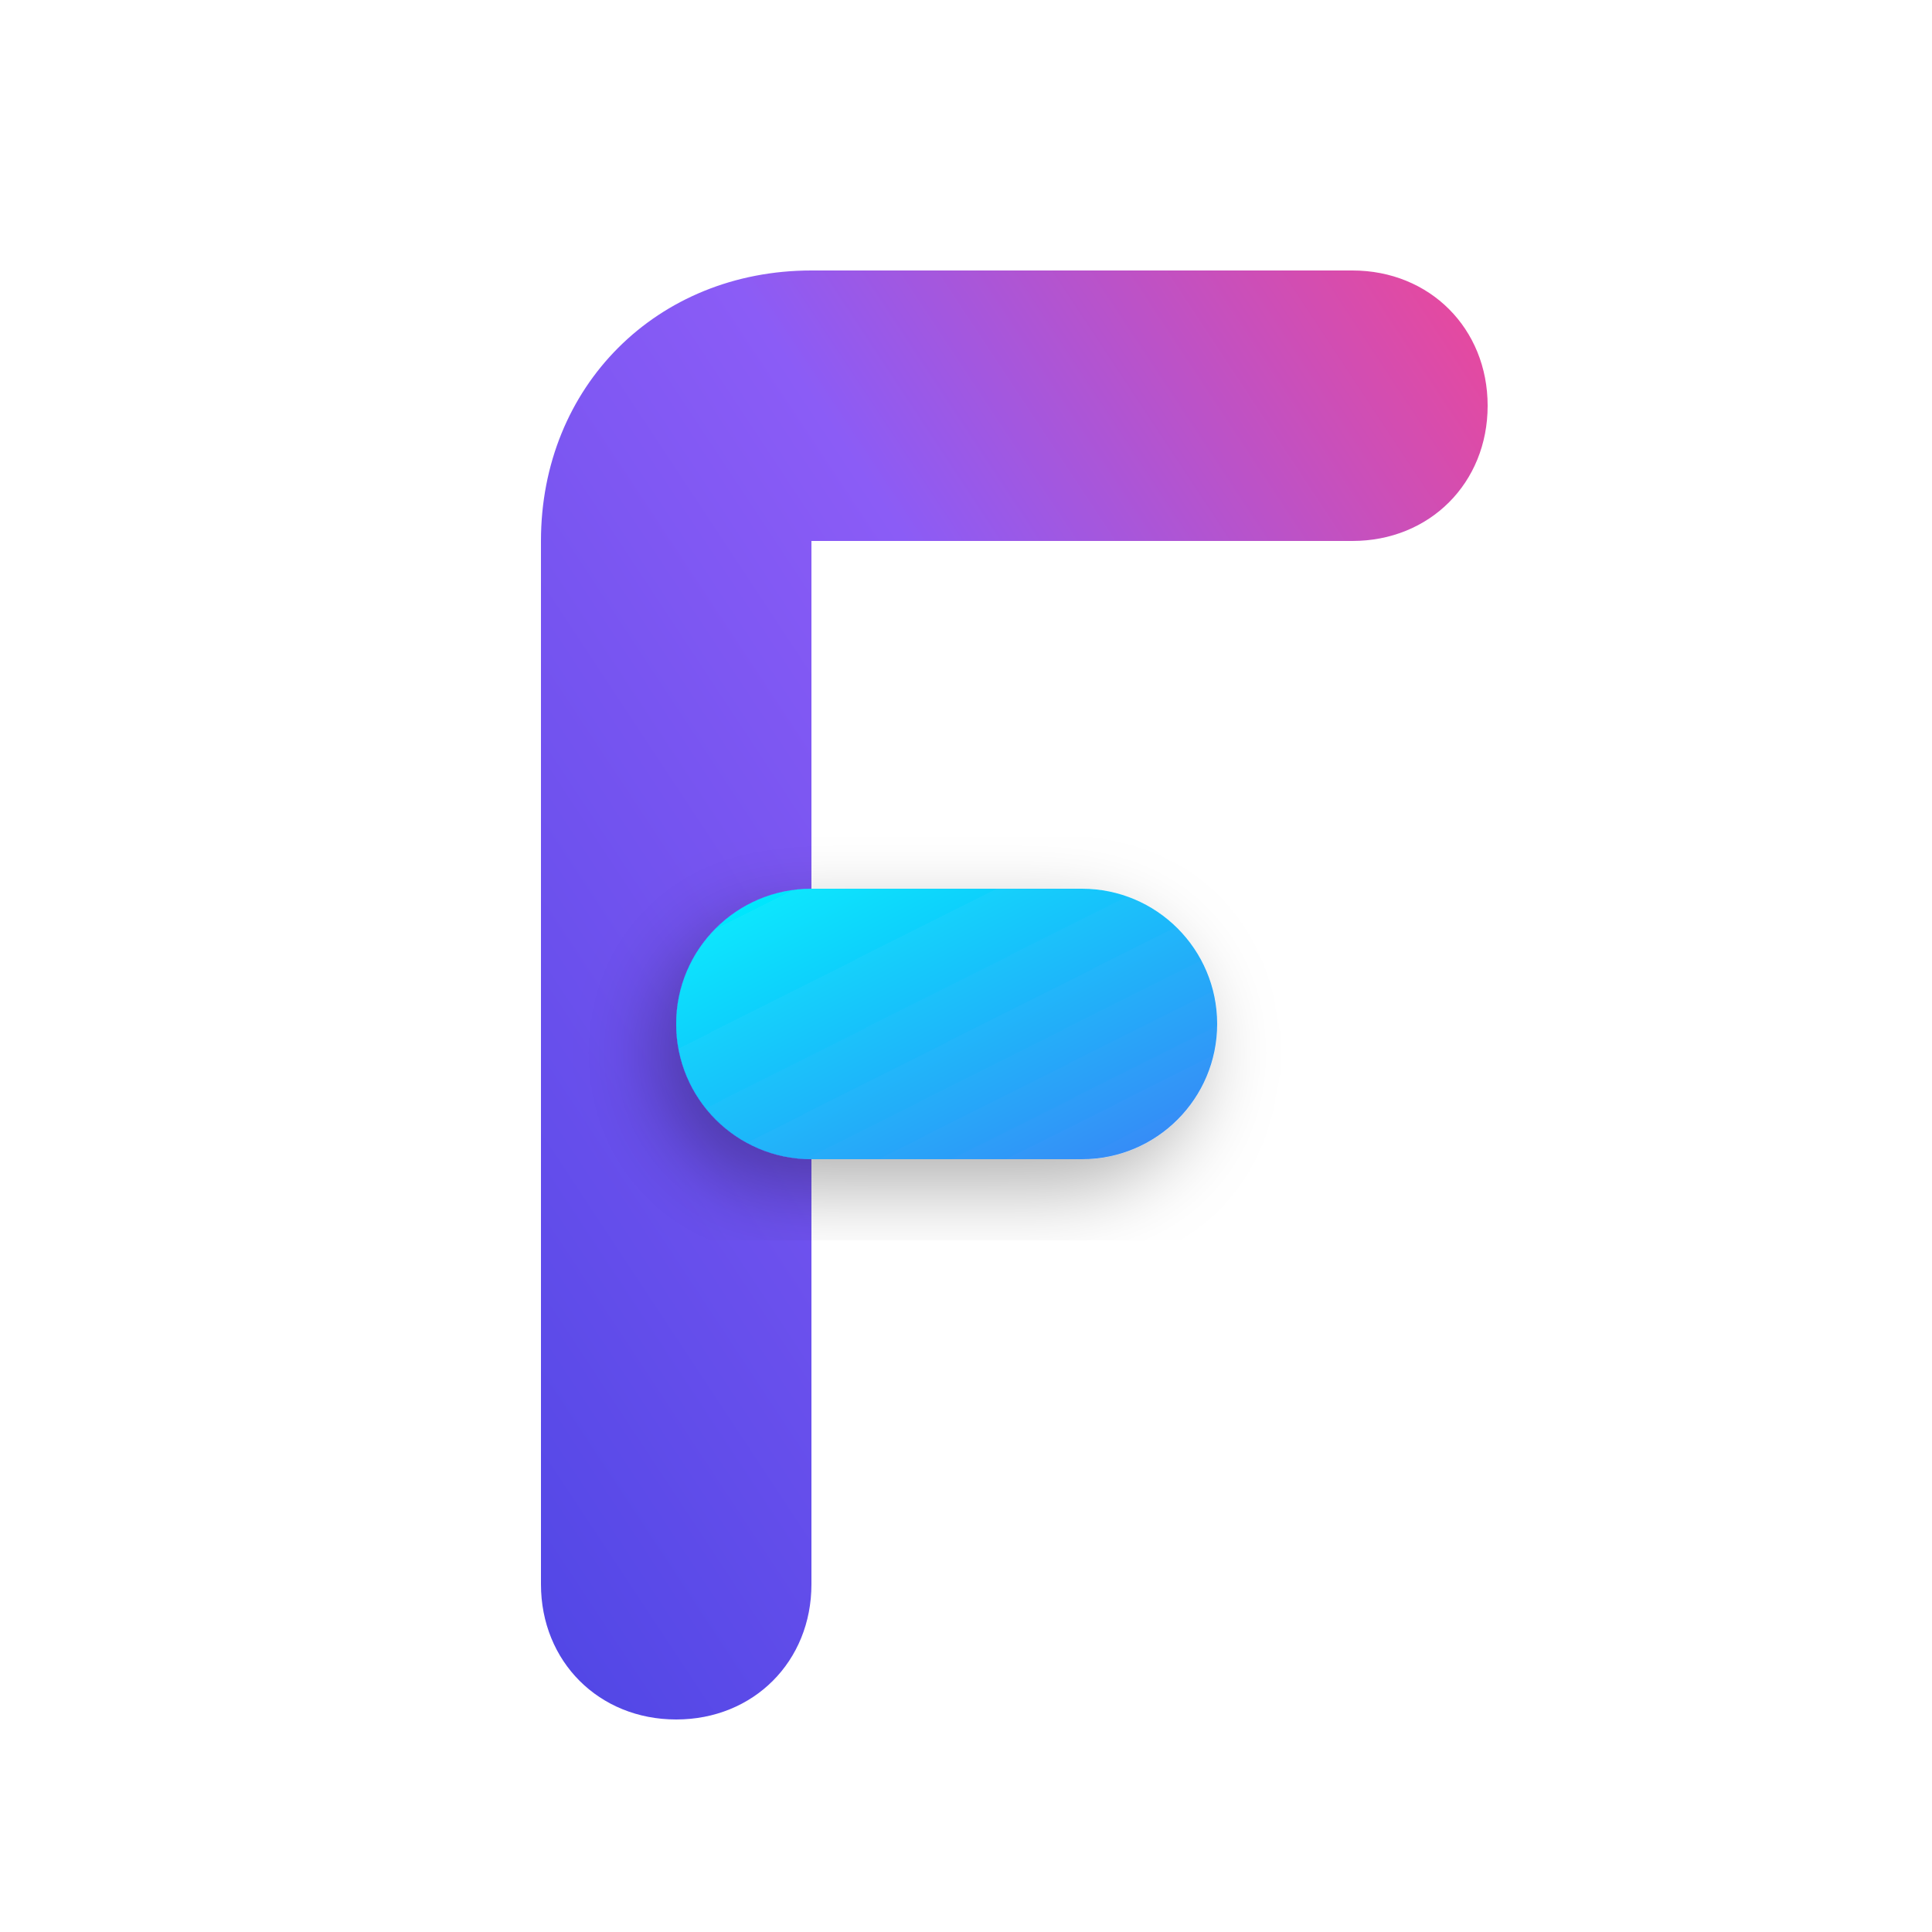
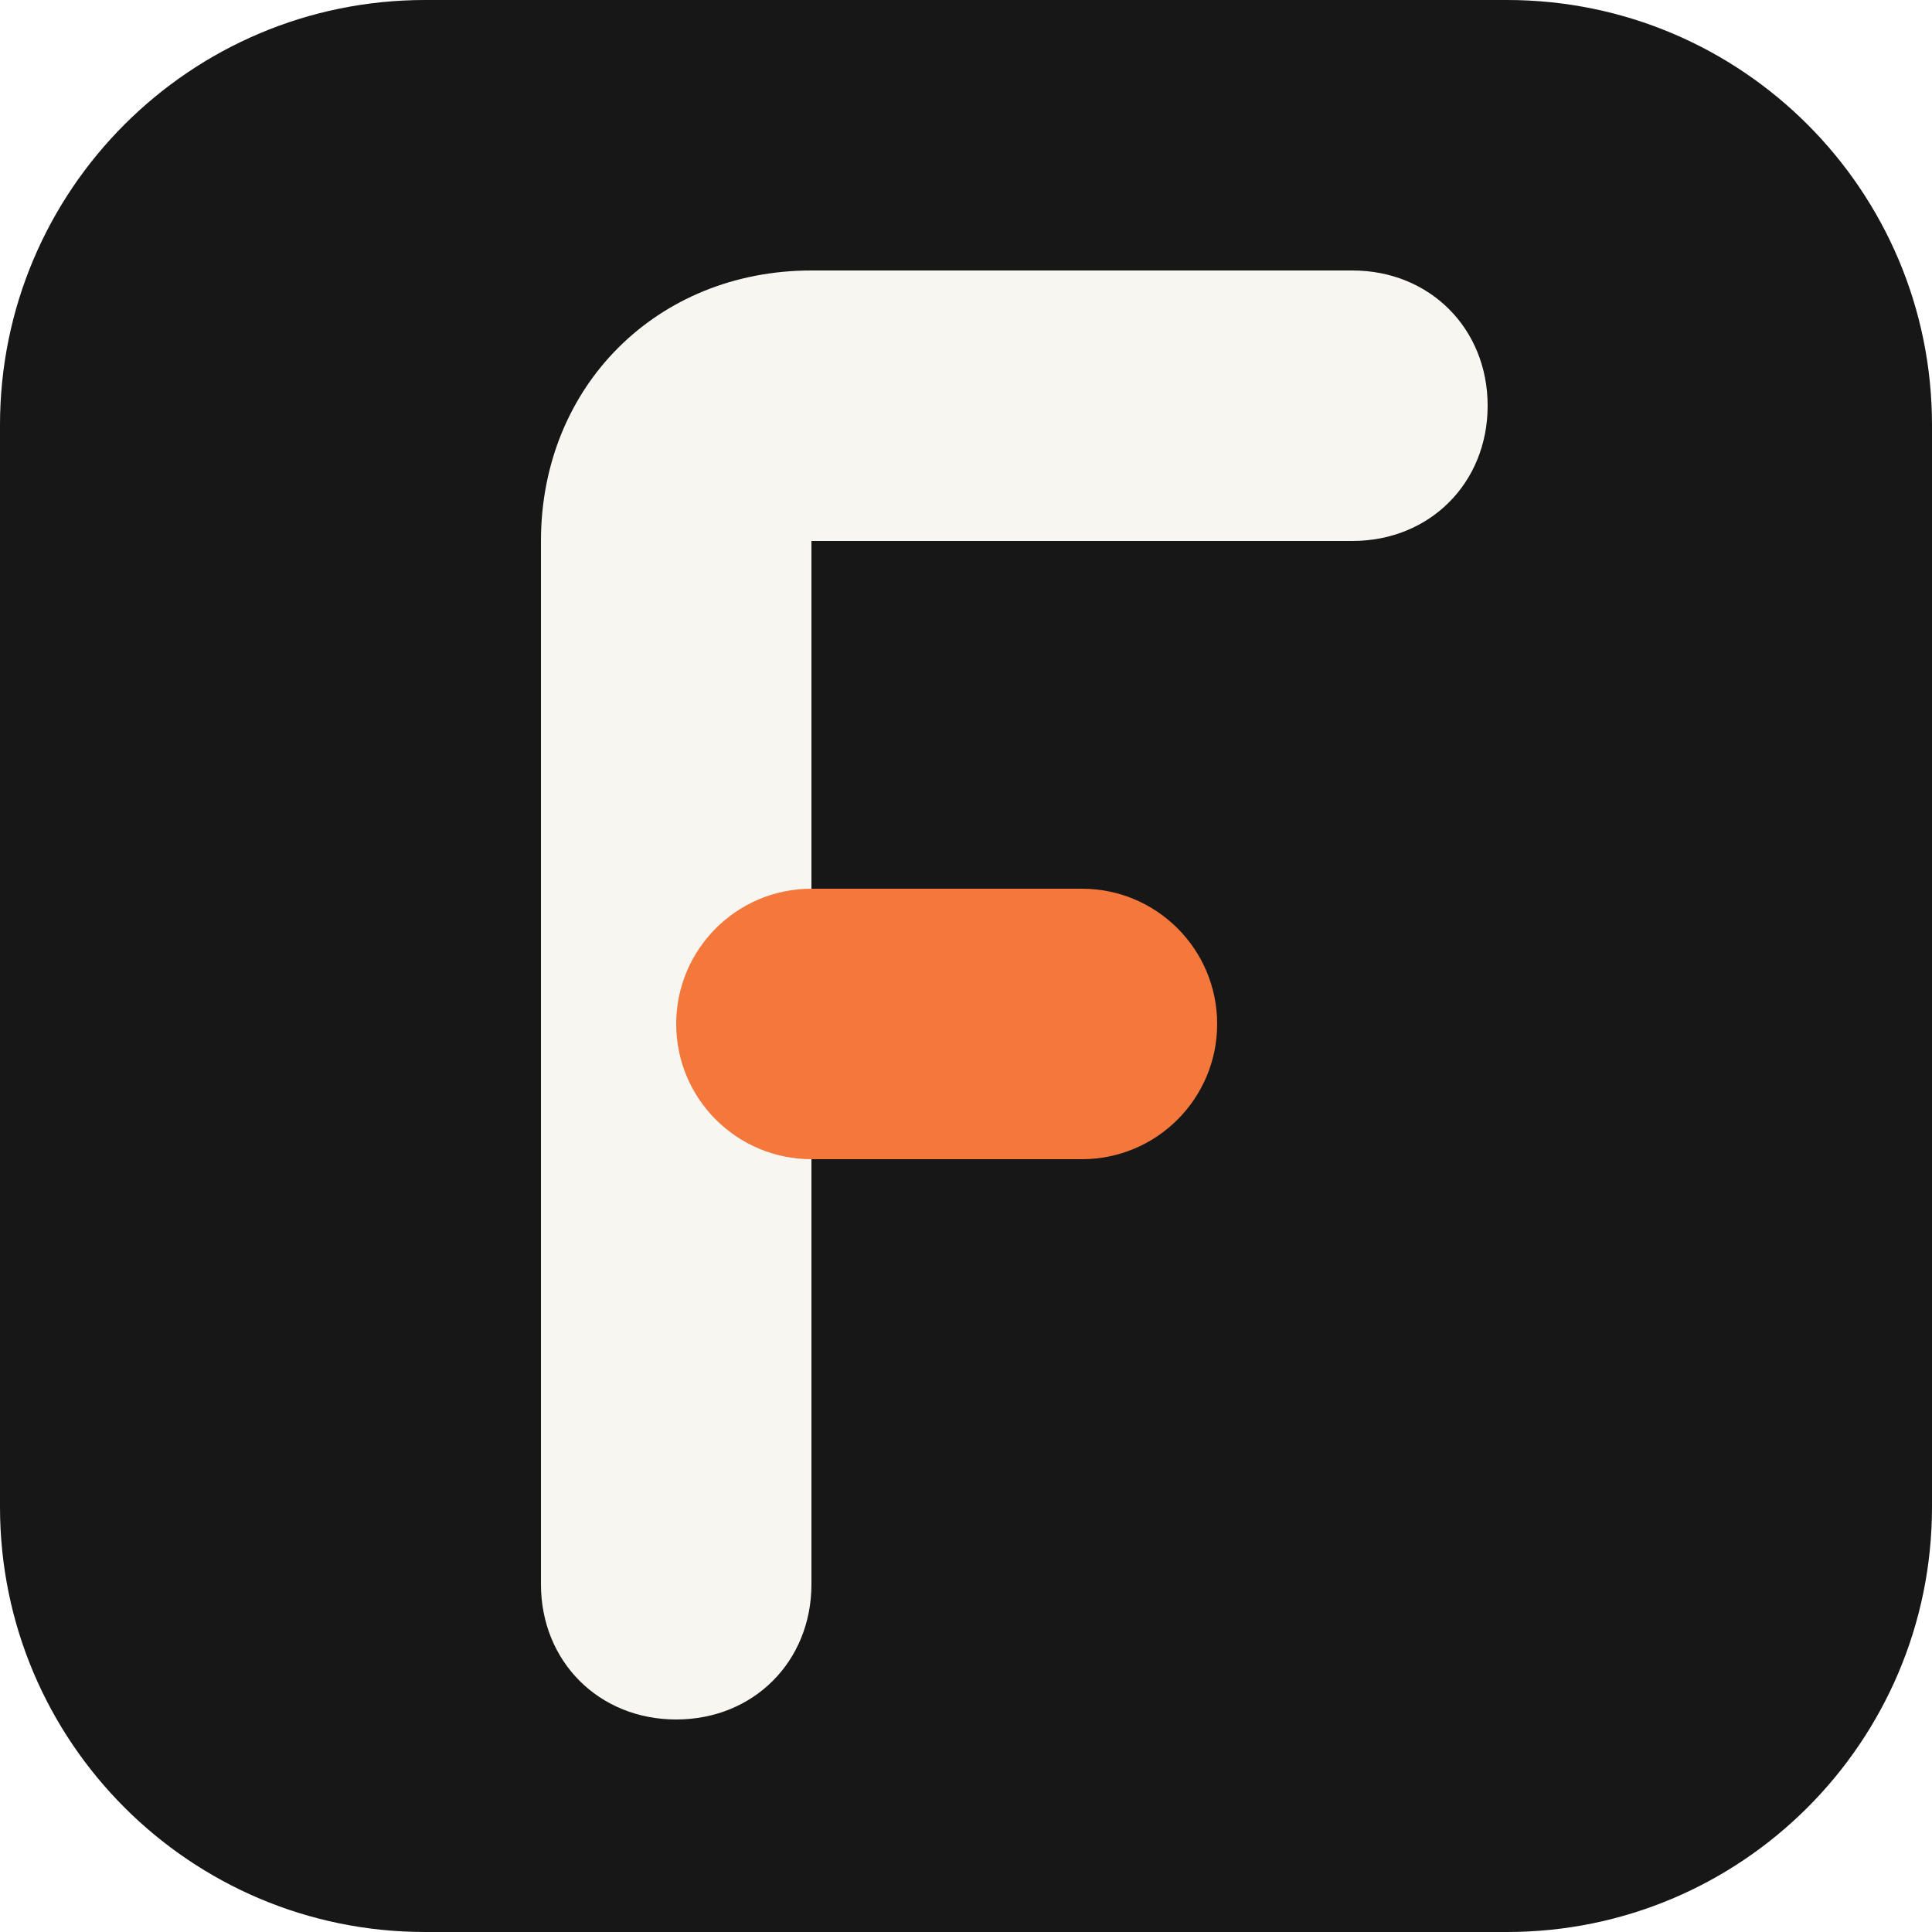
<svg xmlns="http://www.w3.org/2000/svg" viewBox="0 0 100 100" fill="none">
-   <defs>
-     <linearGradient id="main-grad" x1="0" y1="1" x2="1" y2="0">
-       <stop offset="0%" stop-color="#4f46e5" />
-       <stop offset="60%" stop-color="#8b5cf6" />
-       <stop offset="100%" stop-color="#ec4899" />
-     </linearGradient>
-     <linearGradient id="mid-grad" x1="0" y1="0" x2="1" y2="1">
-       <stop offset="0%" stop-color="#00f2fe" />
-       <stop offset="100%" stop-color="#3b82f6" />
-     </linearGradient>
-     <filter id="layer-shadow" x="-30%" y="-30%" width="160%" height="160%">
-       <feDropShadow dx="-1" dy="1.5" stdDeviation="2" flood-color="#000000" flood-opacity="0.3" />
-     </filter>
-   </defs>
-   <path d="M 28 82             V 28             C 28 20, 34 14, 42 14             H 70             C 74 14, 77 17, 77 21             C 77 25, 74 28, 70 28             H 42             V 82             C 42 86, 39 89, 35 89             C 31 89, 28 86, 28 82 Z" fill="url(#main-grad)" />
-   <rect x="35" y="46" width="28" height="14" rx="7" fill="url(#mid-grad)" filter="url(#layer-shadow)" />
+   <rect width="100" height="100" rx="22" fill="#171717" />
+   <path d="M 28 82            V 28            C 28 20, 34 14, 42 14            H 70            C 74 14, 77 17, 77 21            C 77 25, 74 28, 70 28            H 42            V 82            C 42 86, 39 89, 35 89            C 31 89, 28 86, 28 82 Z" fill="#F8F6F1" />
+   <rect x="35" y="46" width="28" height="14" rx="7" fill="#F4773B" />
</svg>
